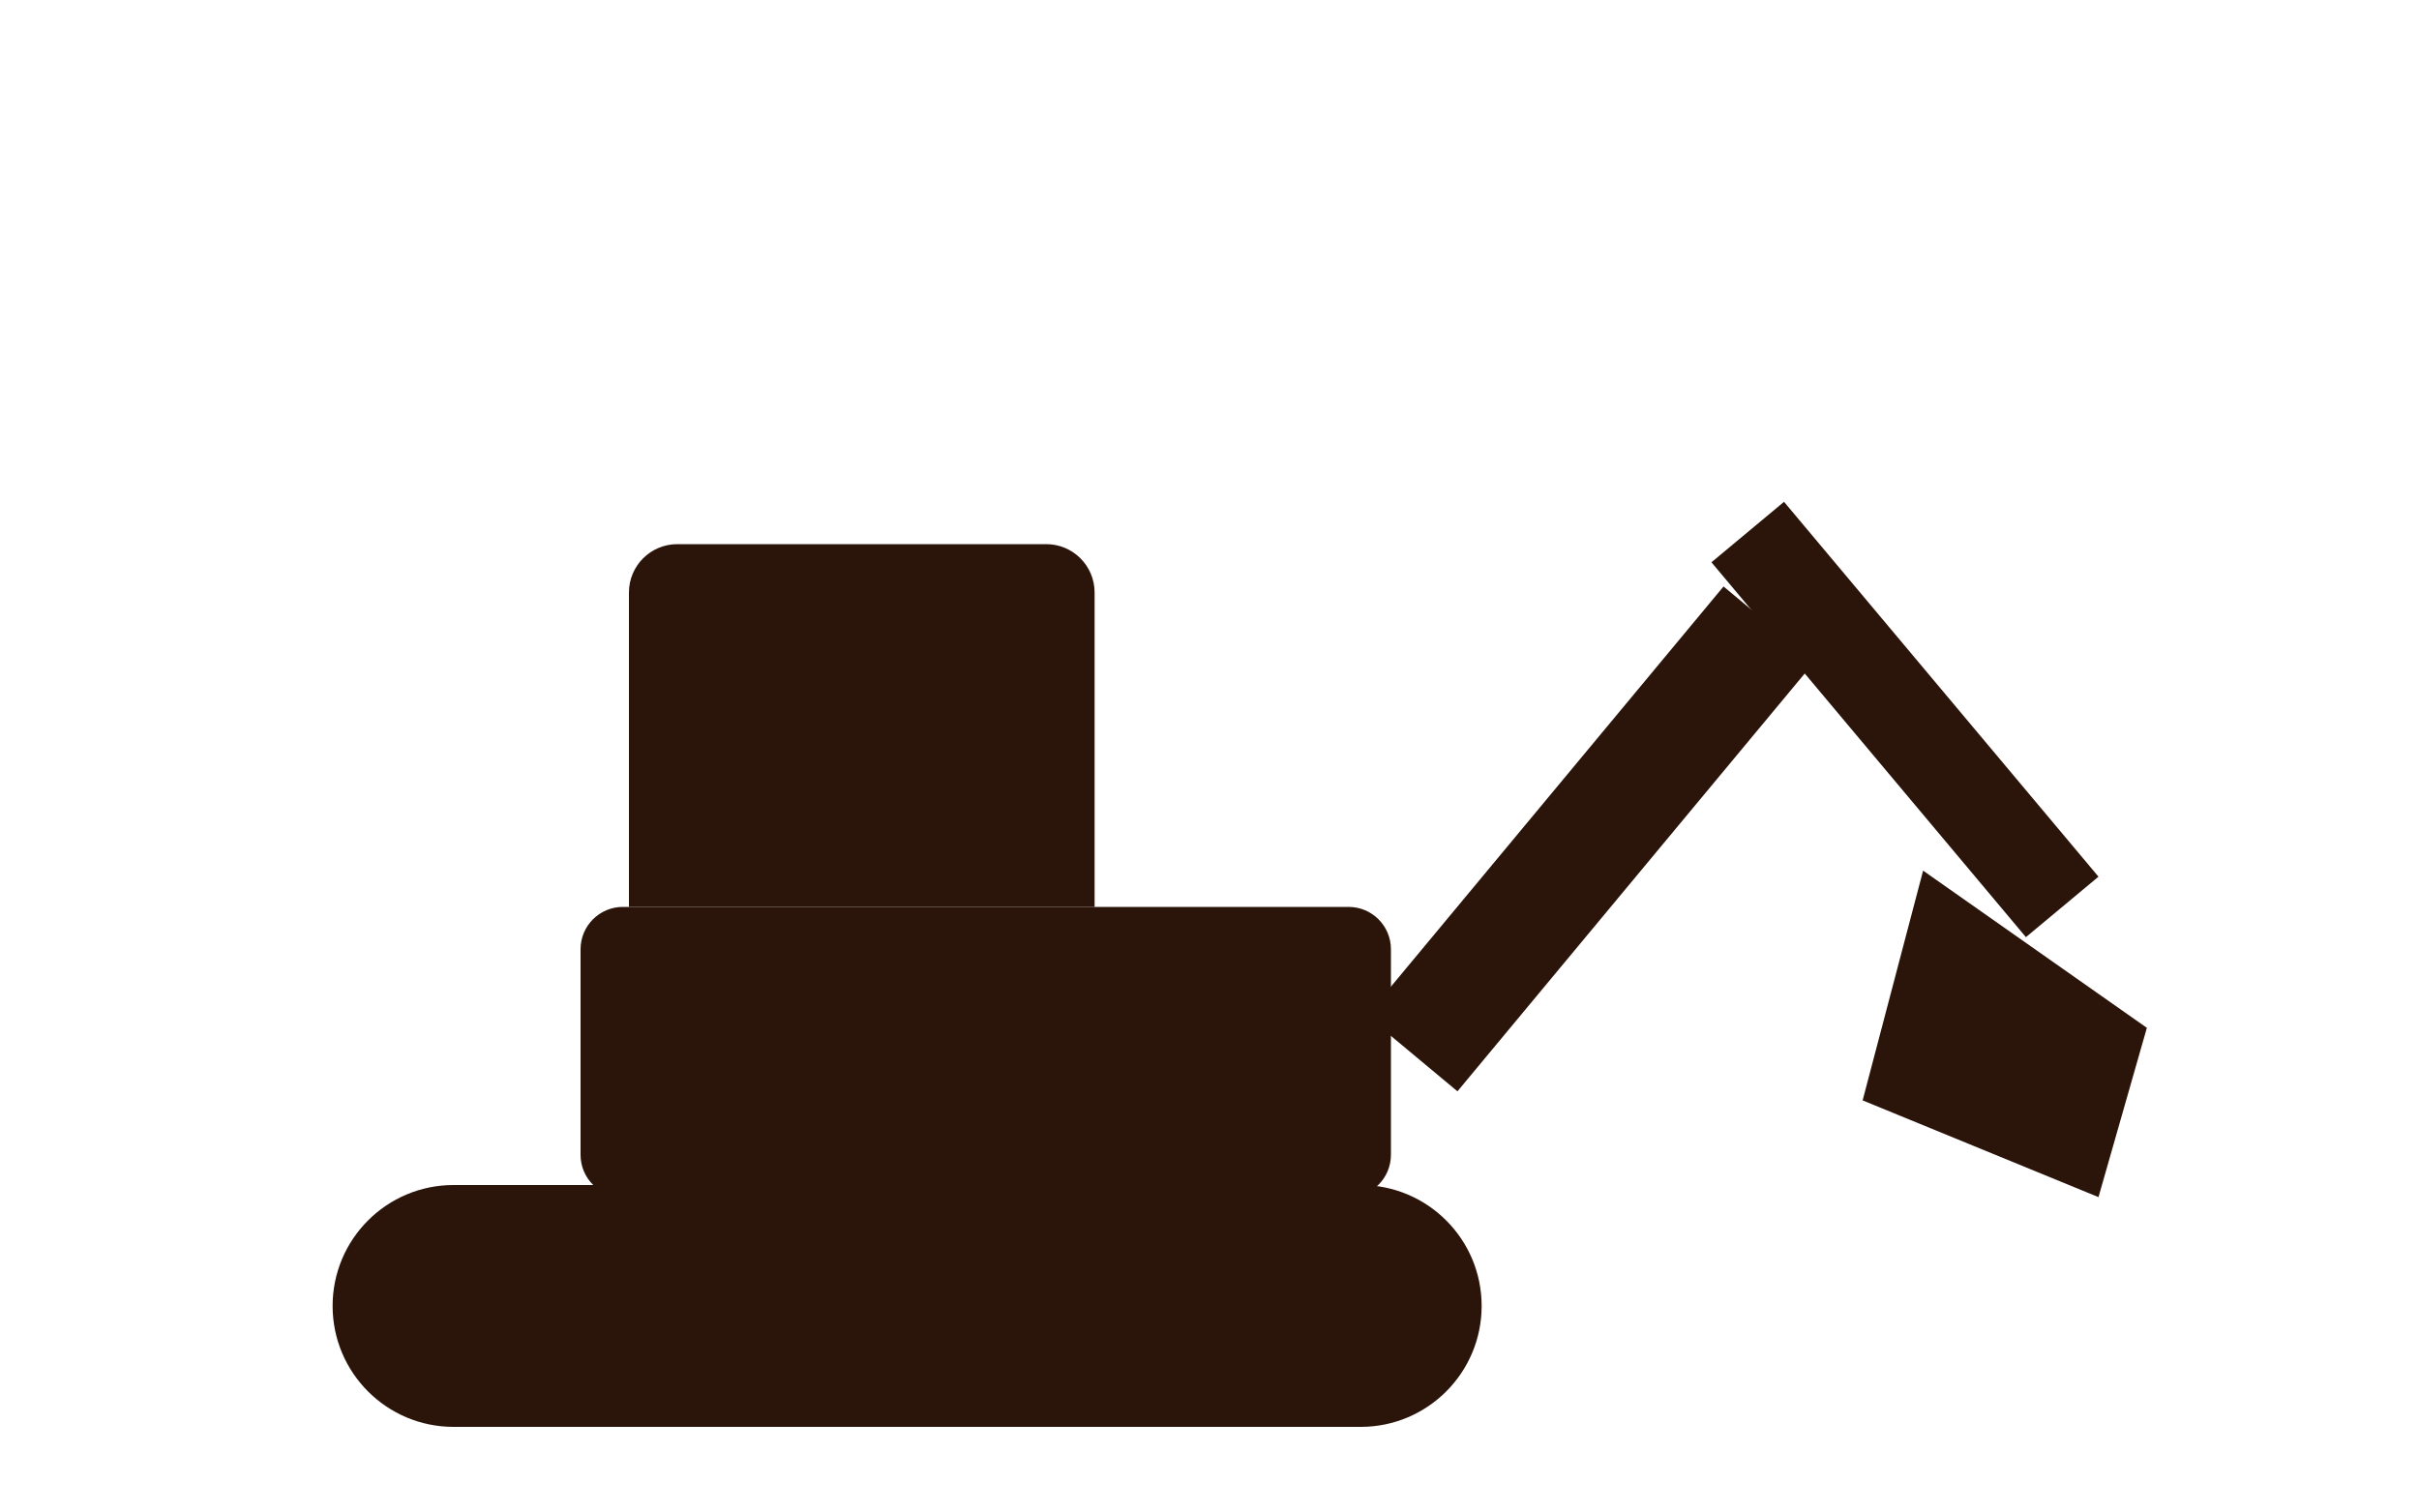
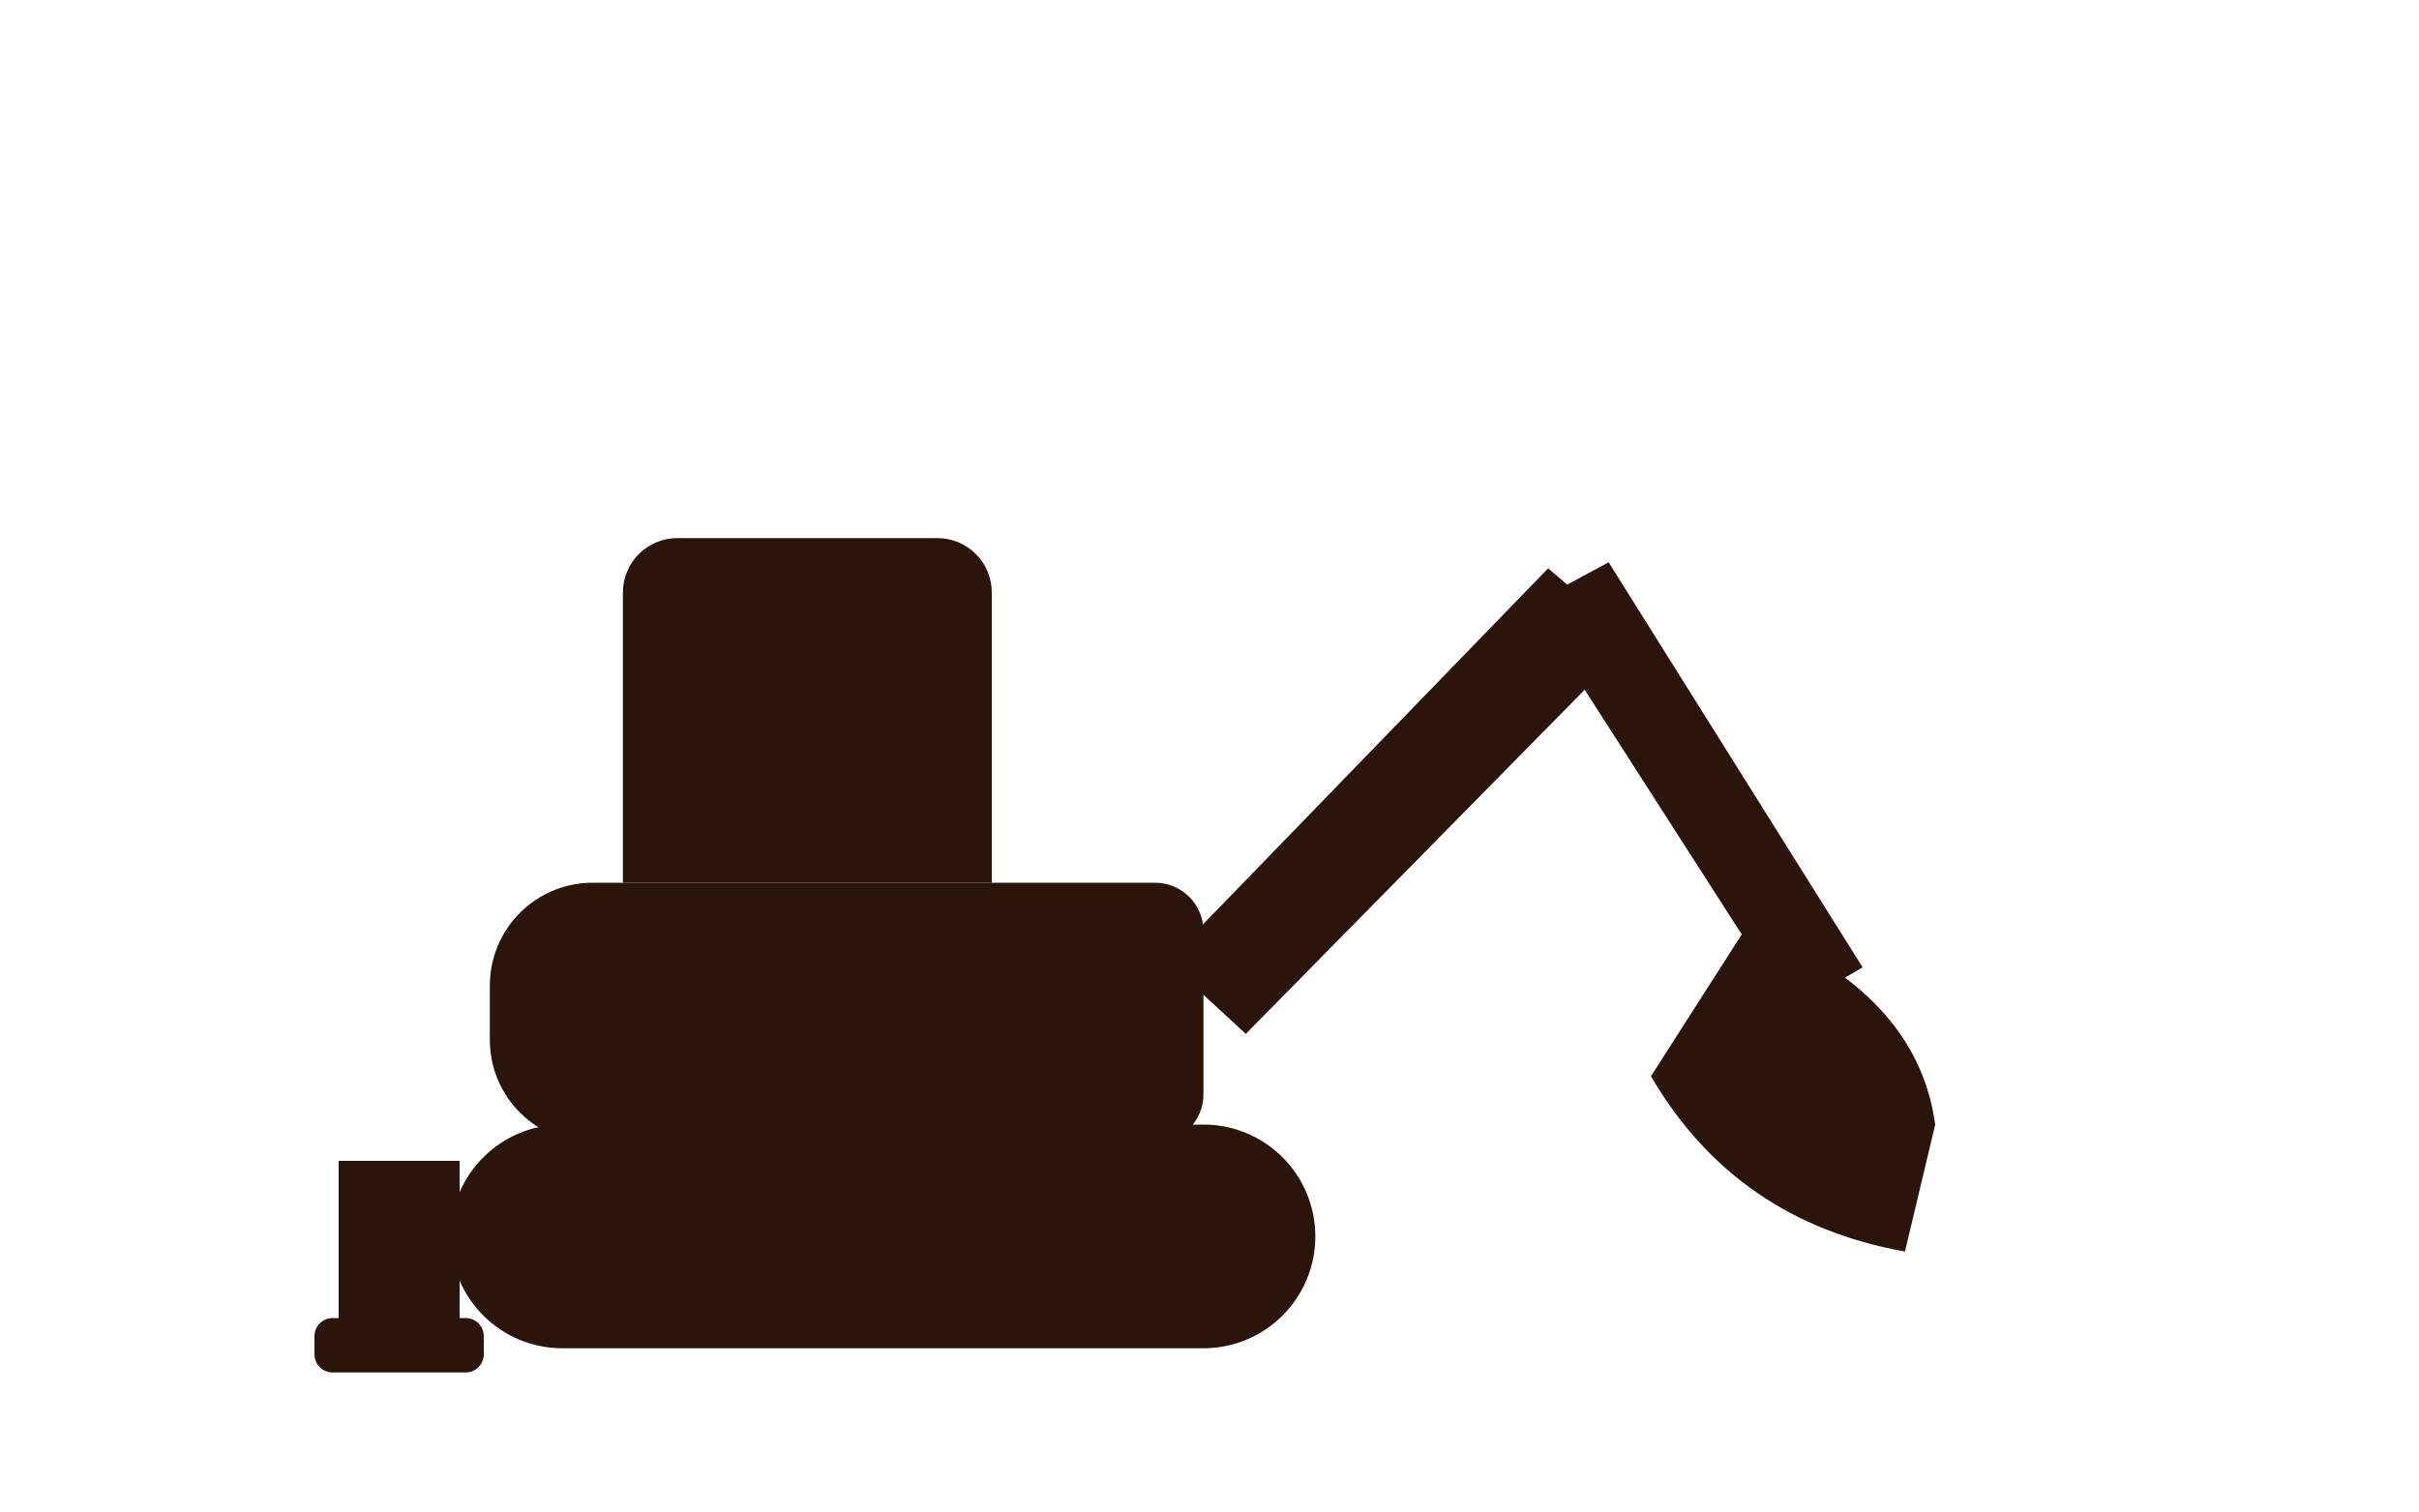
<svg xmlns="http://www.w3.org/2000/svg" viewBox="0 0 800 500" aria-hidden="true">
  <g fill="#2B1409">
-     <path d="M150 392h300a40 40 0 0 1 0 80H150a40 40 0 0 1 0-80z" />
-     <rect x="192" y="300" width="268" height="96" rx="14" />
-     <path d="M208 300V196a16 16 0 0 1 16-16h122a16 16 0 0 1 16 16v104z" />
-     <path d="M452 336l118-142 30 25-118 142z" />
-     <path d="M566 186l24-20 104 124-24 20z" />
-     <path d="M636 288l74 52-16 56-78-32z" />
+     <path d="M386 318 L512 188 L540 212 L412 342 Z" />
+     <path d="M506 200 L532 186 L616 320 L592 334 Z" />
+     <path d="M578 306 q56 22 62 66 l-10 42 q-56 -10 -84 -58 z" />
+     <path d="M196 292 h186 a16 16 0 0 1 16 16 v54 a16 16 0 0 1 -16 16 H196 a34 34 0 0 1 -34 -34 v-18 a34 34 0 0 1 34 -34 z" />
+     <path d="M206 292 V196 a18 18 0 0 1 18 -18 h86 a18 18 0 0 1 18 18 v96 z" />
+     <path d="M186 372 h212 a37 37 0 0 1 0 74 H186 a37 37 0 0 1 0 -74 z" />
+     <rect x="140" y="400" width="58" height="20" rx="6" />
+     <path d="M112 384 h40 v62 h-40 z" />
+     <rect x="104" y="436" width="56" height="18" rx="6" />
  </g>
</svg>
